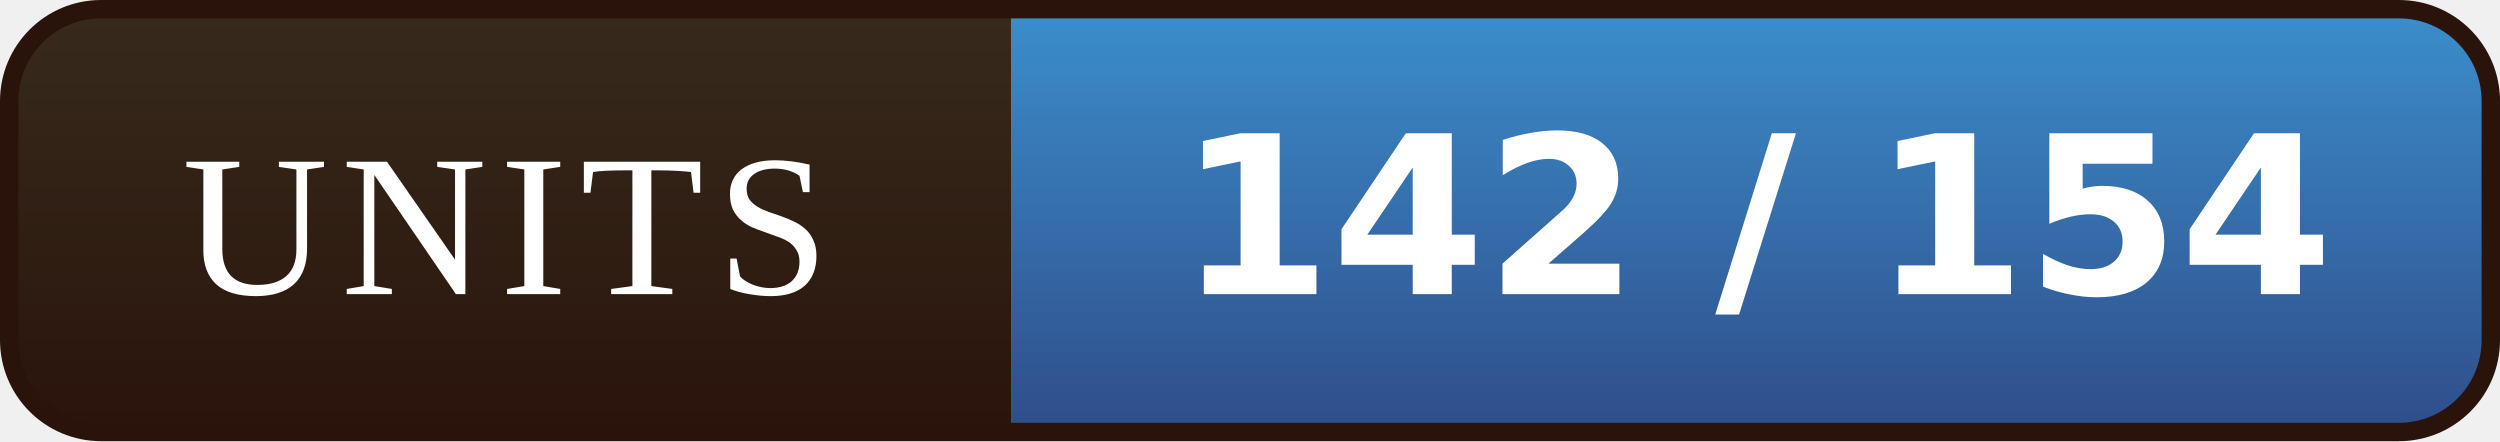
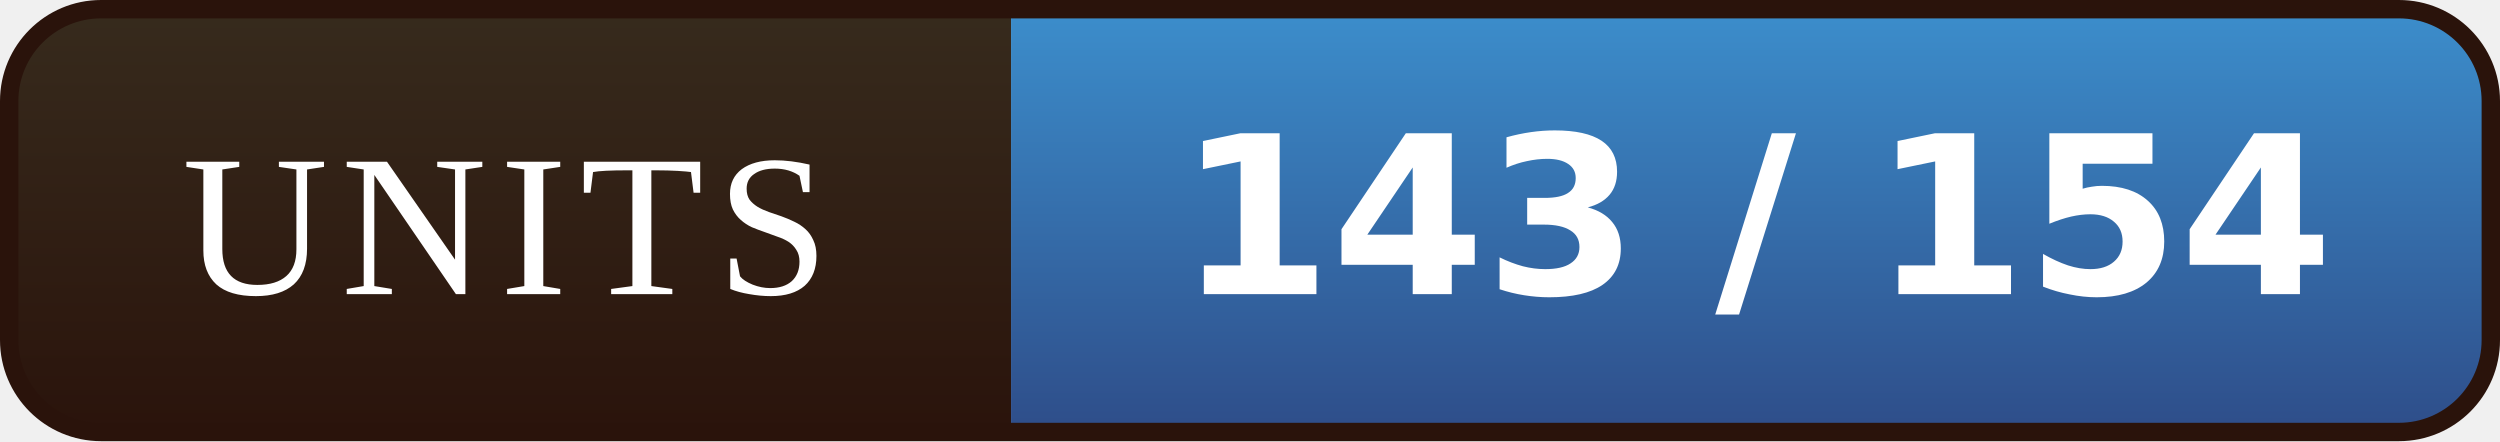
- <svg xmlns="http://www.w3.org/2000/svg" width="136" height="24" viewBox="0 0 136 24" role="img" aria-label="UNITS: 142 / 154">
+ <svg xmlns="http://www.w3.org/2000/svg" width="136" height="24" viewBox="0 0 136 24" role="img" aria-label="UNITS: 143 / 154">
  <defs>
    <linearGradient id="l" x1="0" y1="0" x2="0" y2="1">
      <stop offset="0" stop-color="#372B1D" />
      <stop offset="1" stop-color="#2A130B" />
    </linearGradient>
    <linearGradient id="v" x1="0" y1="0" x2="0" y2="1">
      <stop offset="0" stop-color="#3C8FCD" />
      <stop offset="1" stop-color="#2E4C88" />
    </linearGradient>
    <clipPath id="r">
      <rect x="0.5" y="0.5" width="135" height="23" rx="5" />
    </clipPath>
  </defs>
  <g clip-path="url(#r)">
    <rect width="55" height="24" fill="url(#l)" />
    <rect x="55" width="81" height="24" fill="url(#v)" />
  </g>
  <rect x="0.5" y="0.5" width="135" height="23" rx="5" fill="none" stroke="#2A130B" />
  <g font-family="Georgia,'Times New Roman',serif" font-size="11" letter-spacing="0.7" fill="#FFFFFF" text-anchor="middle">
    <text x="27.5" y="16">UNITS</text>
  </g>
  <g font-family="Verdana,'DejaVu Sans',sans-serif" font-size="12" font-weight="bold" fill="#FFFFFF" text-anchor="middle">
-     <text x="95.5" y="16">142 / 154</text>
+     <text x="95.5" y="16">143 / 154</text>
  </g>
</svg>
